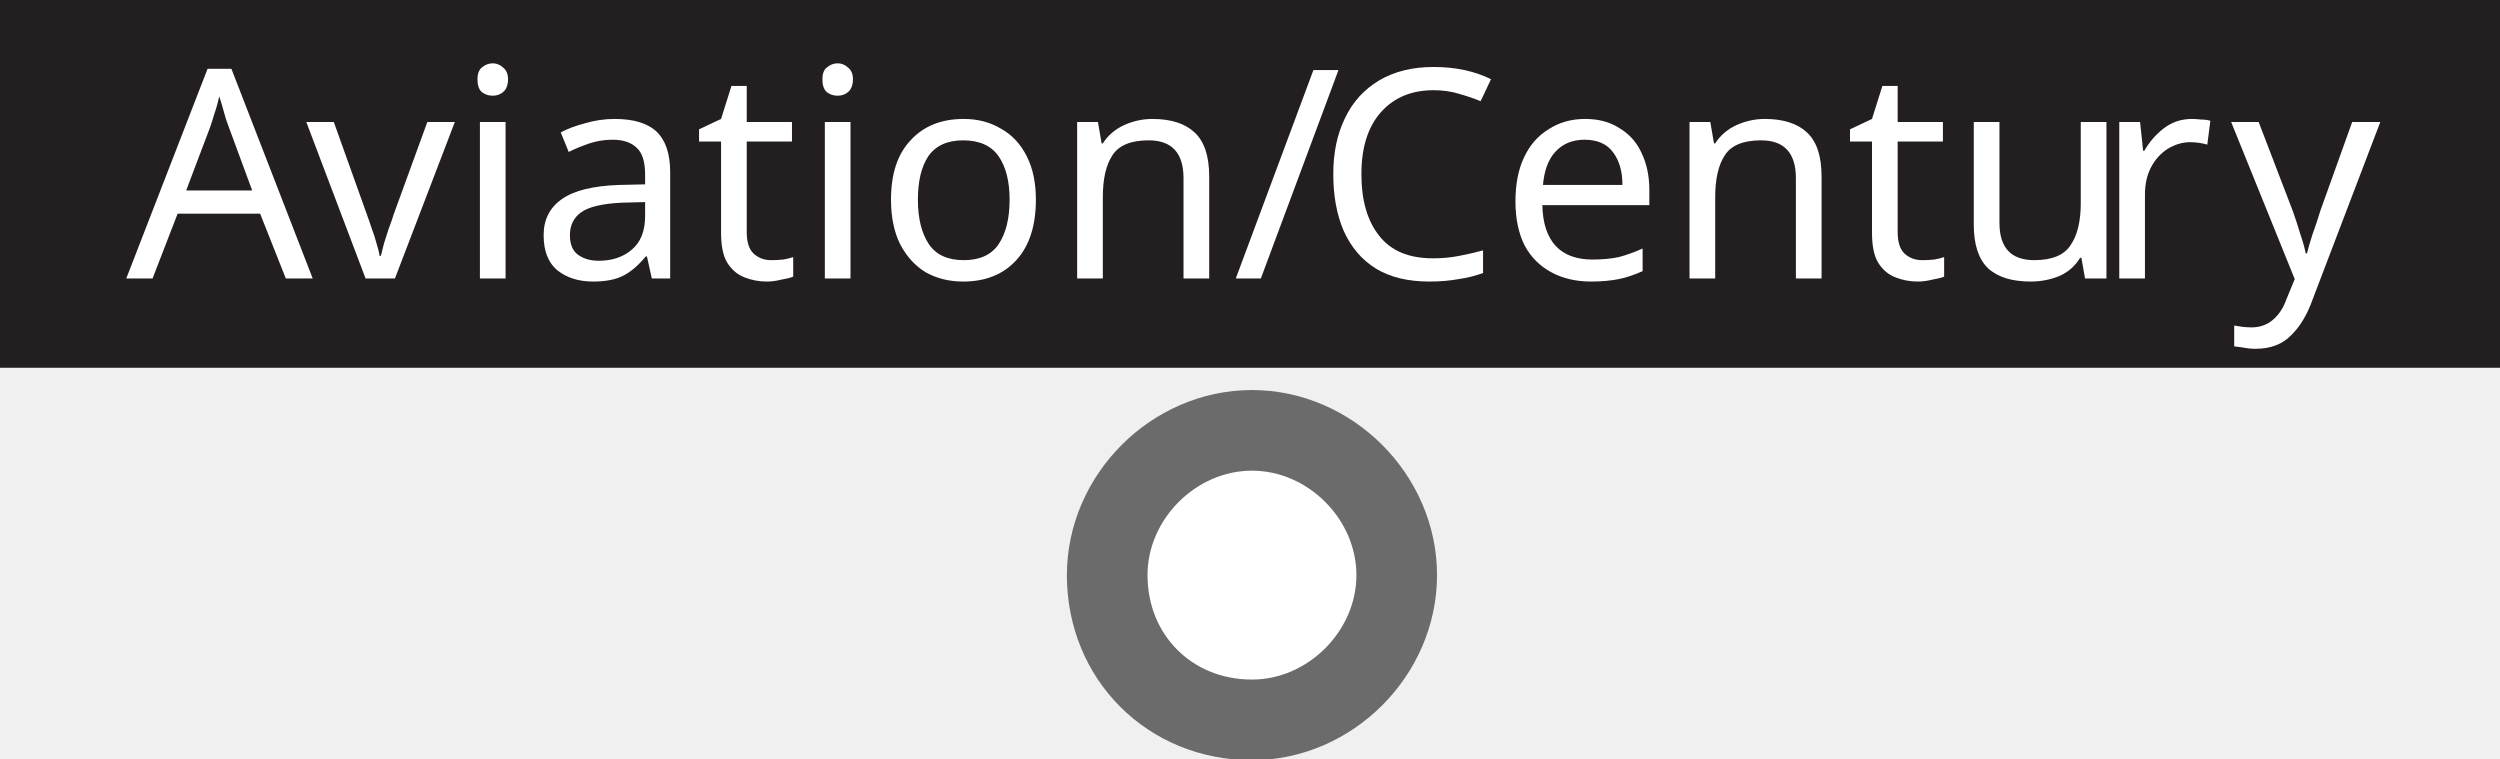
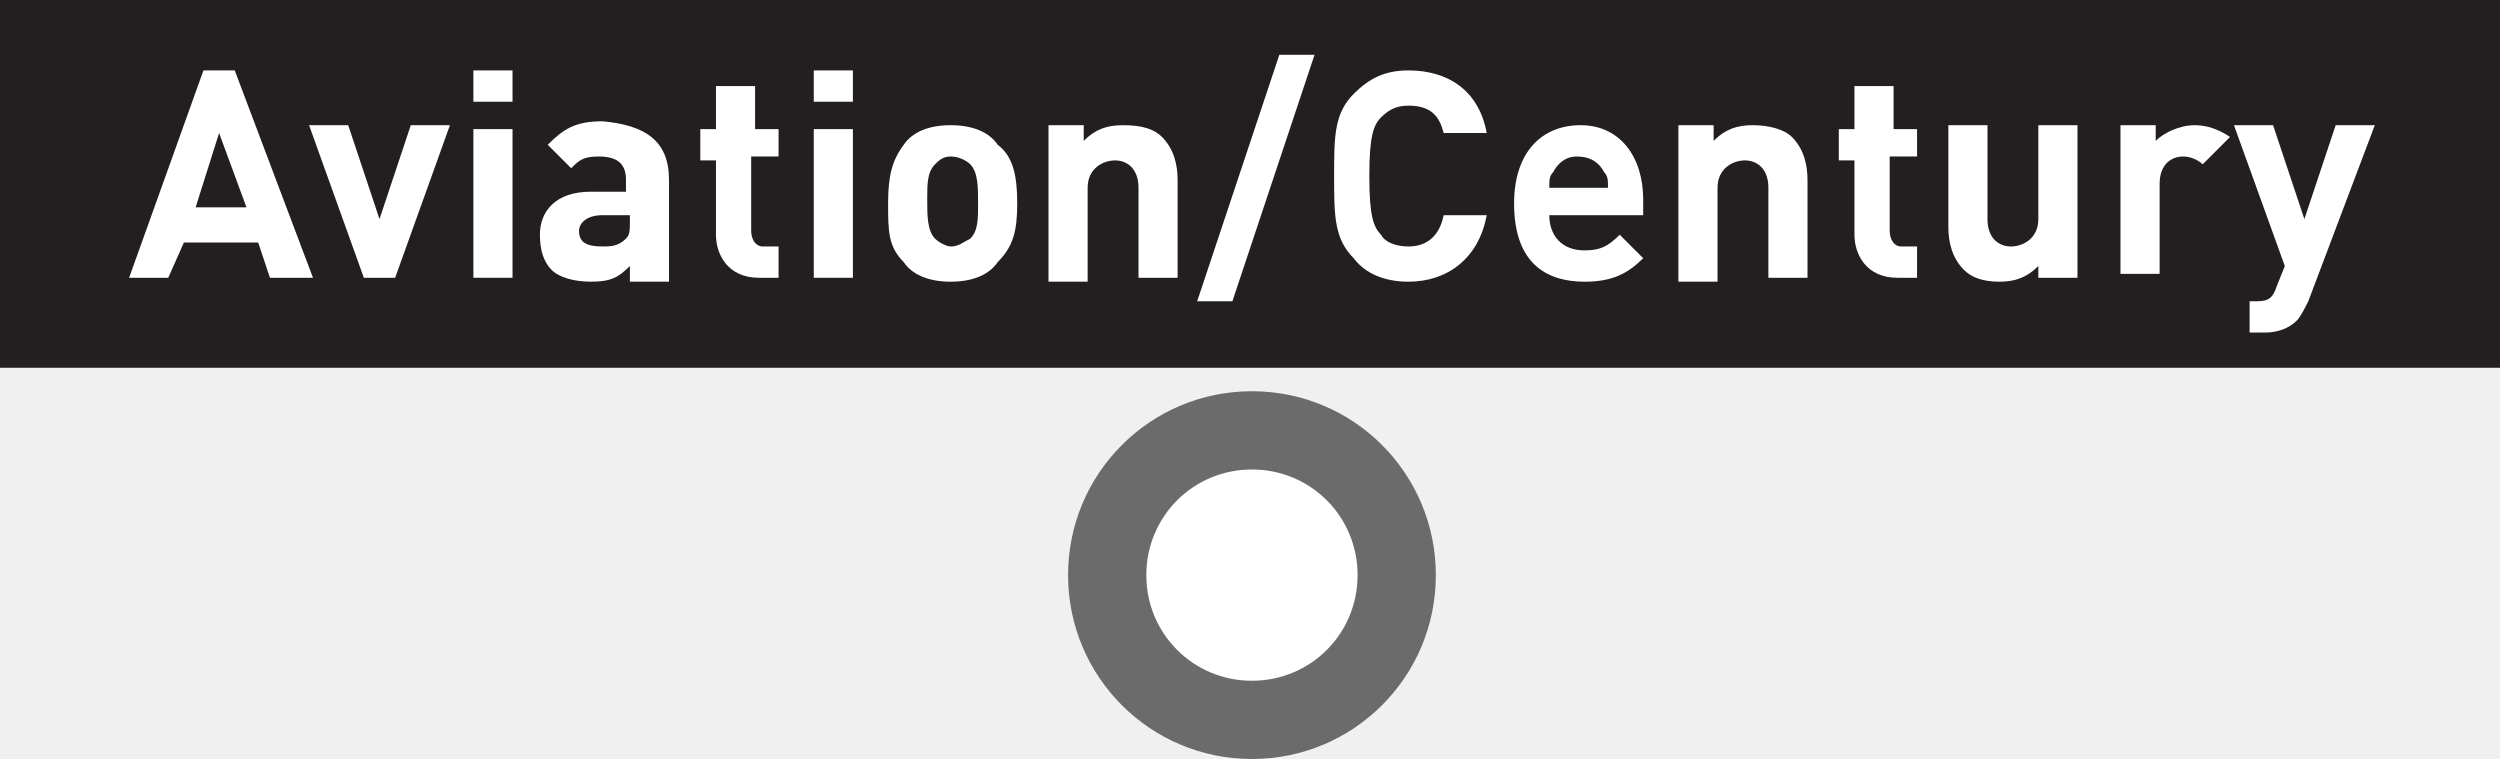
<svg xmlns="http://www.w3.org/2000/svg" version="1.1" x="0px" y="0px" viewBox="0 0 63.9 19.4" enable-background="new 0 0 63.9 19.4" xml:space="preserve">
  <g id="Layer_1">
    <g>
      <g>
-         <polygon fill="#231F20" points="0,0 63.9,0 63.9,9.4 0,9.4 0,0    " />
-         <text transform="matrix(1 0 0 1 3.2273 7.1182)">
-           <tspan x="0" y="0" fill="#FFFFFF" font-family="'DINPro-Bold'" font-size="7.472px">A</tspan>
-           <tspan x="4.6" y="0" fill="#FFFFFF" font-family="'DINPro-Bold'" font-size="7.472px">viation/</tspan>
-           <tspan x="30.4" y="0" fill="#FFFFFF" font-family="'DINPro-Bold'" font-size="7.472px">C</tspan>
-           <tspan x="35.1" y="0" fill="#FFFFFF" font-family="'DINPro-Bold'" font-size="7.472px">entu</tspan>
-           <tspan x="50.3" y="0" fill="#FFFFFF" font-family="'DINPro-Bold'" font-size="7.472px">r</tspan>
-           <tspan x="53.8" y="0" fill="#FFFFFF" font-family="'DINPro-Bold'" font-size="7.472px">y</tspan>
-         </text>
+         <g>
+           <polygon fill="#231F20" points="0,0 63.9,0 63.9,9.4 0,9.4 0,0     " />
+         </g>
+         <g>
+           <path fill="#FFFFFF" d="M8,7.1H6.9L6.6,6.2H4.7L4.3,7.1H3.3l1.9-5.3H6L8,7.1z M5,5.3h1.3L5.6,3.4L5,5.3z" />
+           <path fill="#FFFFFF" d="M10.1,7.1H9.3L7.9,3.2h1l0.8,2.4l0.8-2.4h1L10.1,7.1z" />
+           <path fill="#FFFFFF" d="M13.1,2.6h-1V1.8h1V2.6z M13.1,7.1h-1V3.3h1V7.1z" />
+           <path fill="#FFFFFF" d="M17.1,4.6v2.6h-1V6.8c-0.3,0.3-0.5,0.4-1,0.4c-0.4,0-0.8-0.1-1-0.3c-0.2-0.2-0.3-0.5-0.3-0.9      c0-0.6,0.4-1.1,1.3-1.1h0.9V4.6c0-0.4-0.2-0.6-0.7-0.6c-0.4,0-0.5,0.1-0.7,0.3L14,3.7c0.4-0.4,0.7-0.6,1.4-0.6      C16.5,3.2,17.1,3.6,17.1,4.6z M15.4,5.5c-0.4,0-0.6,0.2-0.6,0.4c0,0.3,0.2,0.4,0.6,0.4c0.2,0,0.4,0,0.6-0.2      c0.1-0.1,0.1-0.2,0.1-0.5V5.5H15.4z" />
+           <path fill="#FFFFFF" d="M19.2,3.3h0.7v0.7h-0.7v1.9c0,0.2,0.1,0.4,0.3,0.4h0.4v0.8h-0.5c-0.8,0-1.1-0.6-1.1-1.1V4.1h-0.4V3.3      h0.4V2.2h1V3.3z" />
+           <path fill="#FFFFFF" d="M21.8,2.6h-1V1.8h1V2.6z M21.8,7.1h-1V3.3h1V7.1z" />
+           <path fill="#FFFFFF" d="M25.5,6.7c-0.2,0.3-0.6,0.5-1.2,0.5c-0.6,0-1-0.2-1.2-0.5c-0.4-0.4-0.4-0.8-0.4-1.5      c0-0.7,0.1-1.1,0.4-1.5c0.2-0.3,0.6-0.5,1.2-0.5c0.6,0,1,0.2,1.2,0.5C25.9,4,26,4.5,26,5.2C26,5.9,25.9,6.3,25.5,6.7z M24.8,4.2      c-0.1-0.1-0.3-0.2-0.5-0.2c-0.2,0-0.3,0.1-0.4,0.2c-0.2,0.2-0.2,0.5-0.2,0.9c0,0.4,0,0.8,0.2,1c0.1,0.1,0.3,0.2,0.4,0.2      c0.2,0,0.3-0.1,0.5-0.2C25,5.9,25,5.6,25,5.2C25,4.8,25,4.4,24.8,4.2z" />
+           <path fill="#FFFFFF" d="M29.7,3.5c0.3,0.3,0.4,0.7,0.4,1.1v2.5h-1V4.8c0-0.5-0.3-0.7-0.6-0.7c-0.3,0-0.7,0.2-0.7,0.7v2.4h-1V3.2      h0.9v0.4c0.3-0.3,0.6-0.4,1-0.4C29.2,3.2,29.5,3.3,29.7,3.5z" />
+           <path fill="#FFFFFF" d="M31.5,7.7h-0.9l2.1-6.3h0.9L31.5,7.7z" />
+           <path fill="#FFFFFF" d="M38,3.4h-1.1C36.8,3,36.6,2.7,36,2.7c-0.3,0-0.5,0.1-0.7,0.3c-0.2,0.2-0.3,0.5-0.3,1.5s0.1,1.3,0.3,1.5      c0.1,0.2,0.4,0.3,0.7,0.3c0.5,0,0.8-0.3,0.9-0.8H38c-0.2,1.1-1,1.7-2,1.7c-0.6,0-1.1-0.2-1.4-0.6c-0.5-0.5-0.5-1.1-0.5-2.1      s0-1.6,0.5-2.1C35,2,35.4,1.8,36,1.8C37,1.8,37.8,2.3,38,3.4z" />
+           <path fill="#FFFFFF" d="M42,5.1v0.4h-2.4c0,0.5,0.3,0.9,0.9,0.9c0.4,0,0.6-0.1,0.9-0.4l0.6,0.6c-0.4,0.4-0.8,0.6-1.5,0.6      c-0.9,0-1.8-0.4-1.8-2c0-1.3,0.7-2,1.7-2C41.4,3.2,42,4,42,5.1z M39.7,4.4c-0.1,0.1-0.1,0.2-0.1,0.4h1.5c0-0.2,0-0.3-0.1-0.4      C40.9,4.2,40.7,4,40.3,4C40,4,39.8,4.2,39.7,4.4z" />
+           <path fill="#FFFFFF" d="M45.8,3.5c0.3,0.3,0.4,0.7,0.4,1.1v2.5h-1V4.8c0-0.5-0.3-0.7-0.6-0.7c-0.3,0-0.7,0.2-0.7,0.7v2.4h-1V3.2      h0.9v0.4c0.3-0.3,0.6-0.4,1-0.4C45.2,3.2,45.6,3.3,45.8,3.5z" />
+           <path fill="#FFFFFF" d="M48.3,3.3H49v0.7h-0.7v1.9c0,0.2,0.1,0.4,0.3,0.4H49v0.8h-0.5c-0.8,0-1.1-0.6-1.1-1.1V4.1h-0.4V3.3h0.4      V2.2h1V3.3z" />
+           <path fill="#FFFFFF" d="M53,7.1h-0.9V6.8c-0.3,0.3-0.6,0.4-1,0.4c-0.4,0-0.7-0.1-0.9-0.3c-0.3-0.3-0.4-0.7-0.4-1.1V3.2h1v2.4      c0,0.5,0.3,0.7,0.6,0.7c0.3,0,0.7-0.2,0.7-0.7V3.2h1V7.1z" />
+           <path fill="#FFFFFF" d="M57,3.5l-0.7,0.7c-0.1-0.1-0.3-0.2-0.5-0.2c-0.3,0-0.6,0.2-0.6,0.7v2.3h-1V3.2h0.9v0.4      c0.2-0.2,0.6-0.4,1-0.4C56.4,3.2,56.7,3.3,57,3.5z" />
+           <path fill="#FFFFFF" d="M59,7.7c-0.1,0.2-0.2,0.4-0.3,0.5c-0.2,0.2-0.5,0.3-0.8,0.3h-0.4V7.7h0.2c0.3,0,0.4-0.1,0.5-0.4l0.2-0.5      l-1.3-3.6h1l0.8,2.4l0.8-2.4h1L59,7.7z" />
+         </g>
      </g>
      <g>
        <g>
-           <path fill="#FFFFFF" d="M28.3,14.7c0-2,1.7-3.7,3.7-3.7c2,0,3.7,1.7,3.7,3.7c0,2-1.7,3.7-3.7,3.7C29.9,18.4,28.3,16.8,28.3,14.7      z" />
+           <g>
+             <path fill="#FFFFFF" d="M28.3,14.7c0-2,1.7-3.7,3.7-3.7c2,0,3.7,1.7,3.7,3.7c0,2-1.7,3.7-3.7,3.7       C29.9,18.4,28.3,16.8,28.3,14.7z" />
+           </g>
        </g>
        <g>
-           <path fill="none" stroke="#6B6B6B" stroke-width="2.061" d="M28.3,14.7c0-2,1.7-3.7,3.7-3.7c2,0,3.7,1.7,3.7,3.7      c0,2-1.7,3.7-3.7,3.7C29.9,18.4,28.3,16.8,28.3,14.7z" />
+           <g>
+             <path fill="#6B6B6B" d="M32,19.4c-2.6,0-4.7-2.1-4.7-4.7c0-2.6,2.1-4.7,4.7-4.7c2.6,0,4.7,2.1,4.7,4.7       C36.7,17.3,34.6,19.4,32,19.4z M32,12c-1.5,0-2.7,1.2-2.7,2.7c0,1.5,1.2,2.7,2.7,2.7c1.5,0,2.7-1.2,2.7-2.7       C34.7,13.2,33.5,12,32,12z" />
+           </g>
        </g>
      </g>
    </g>
  </g>
  <g id="Isolation_Mode">
</g>
</svg>
